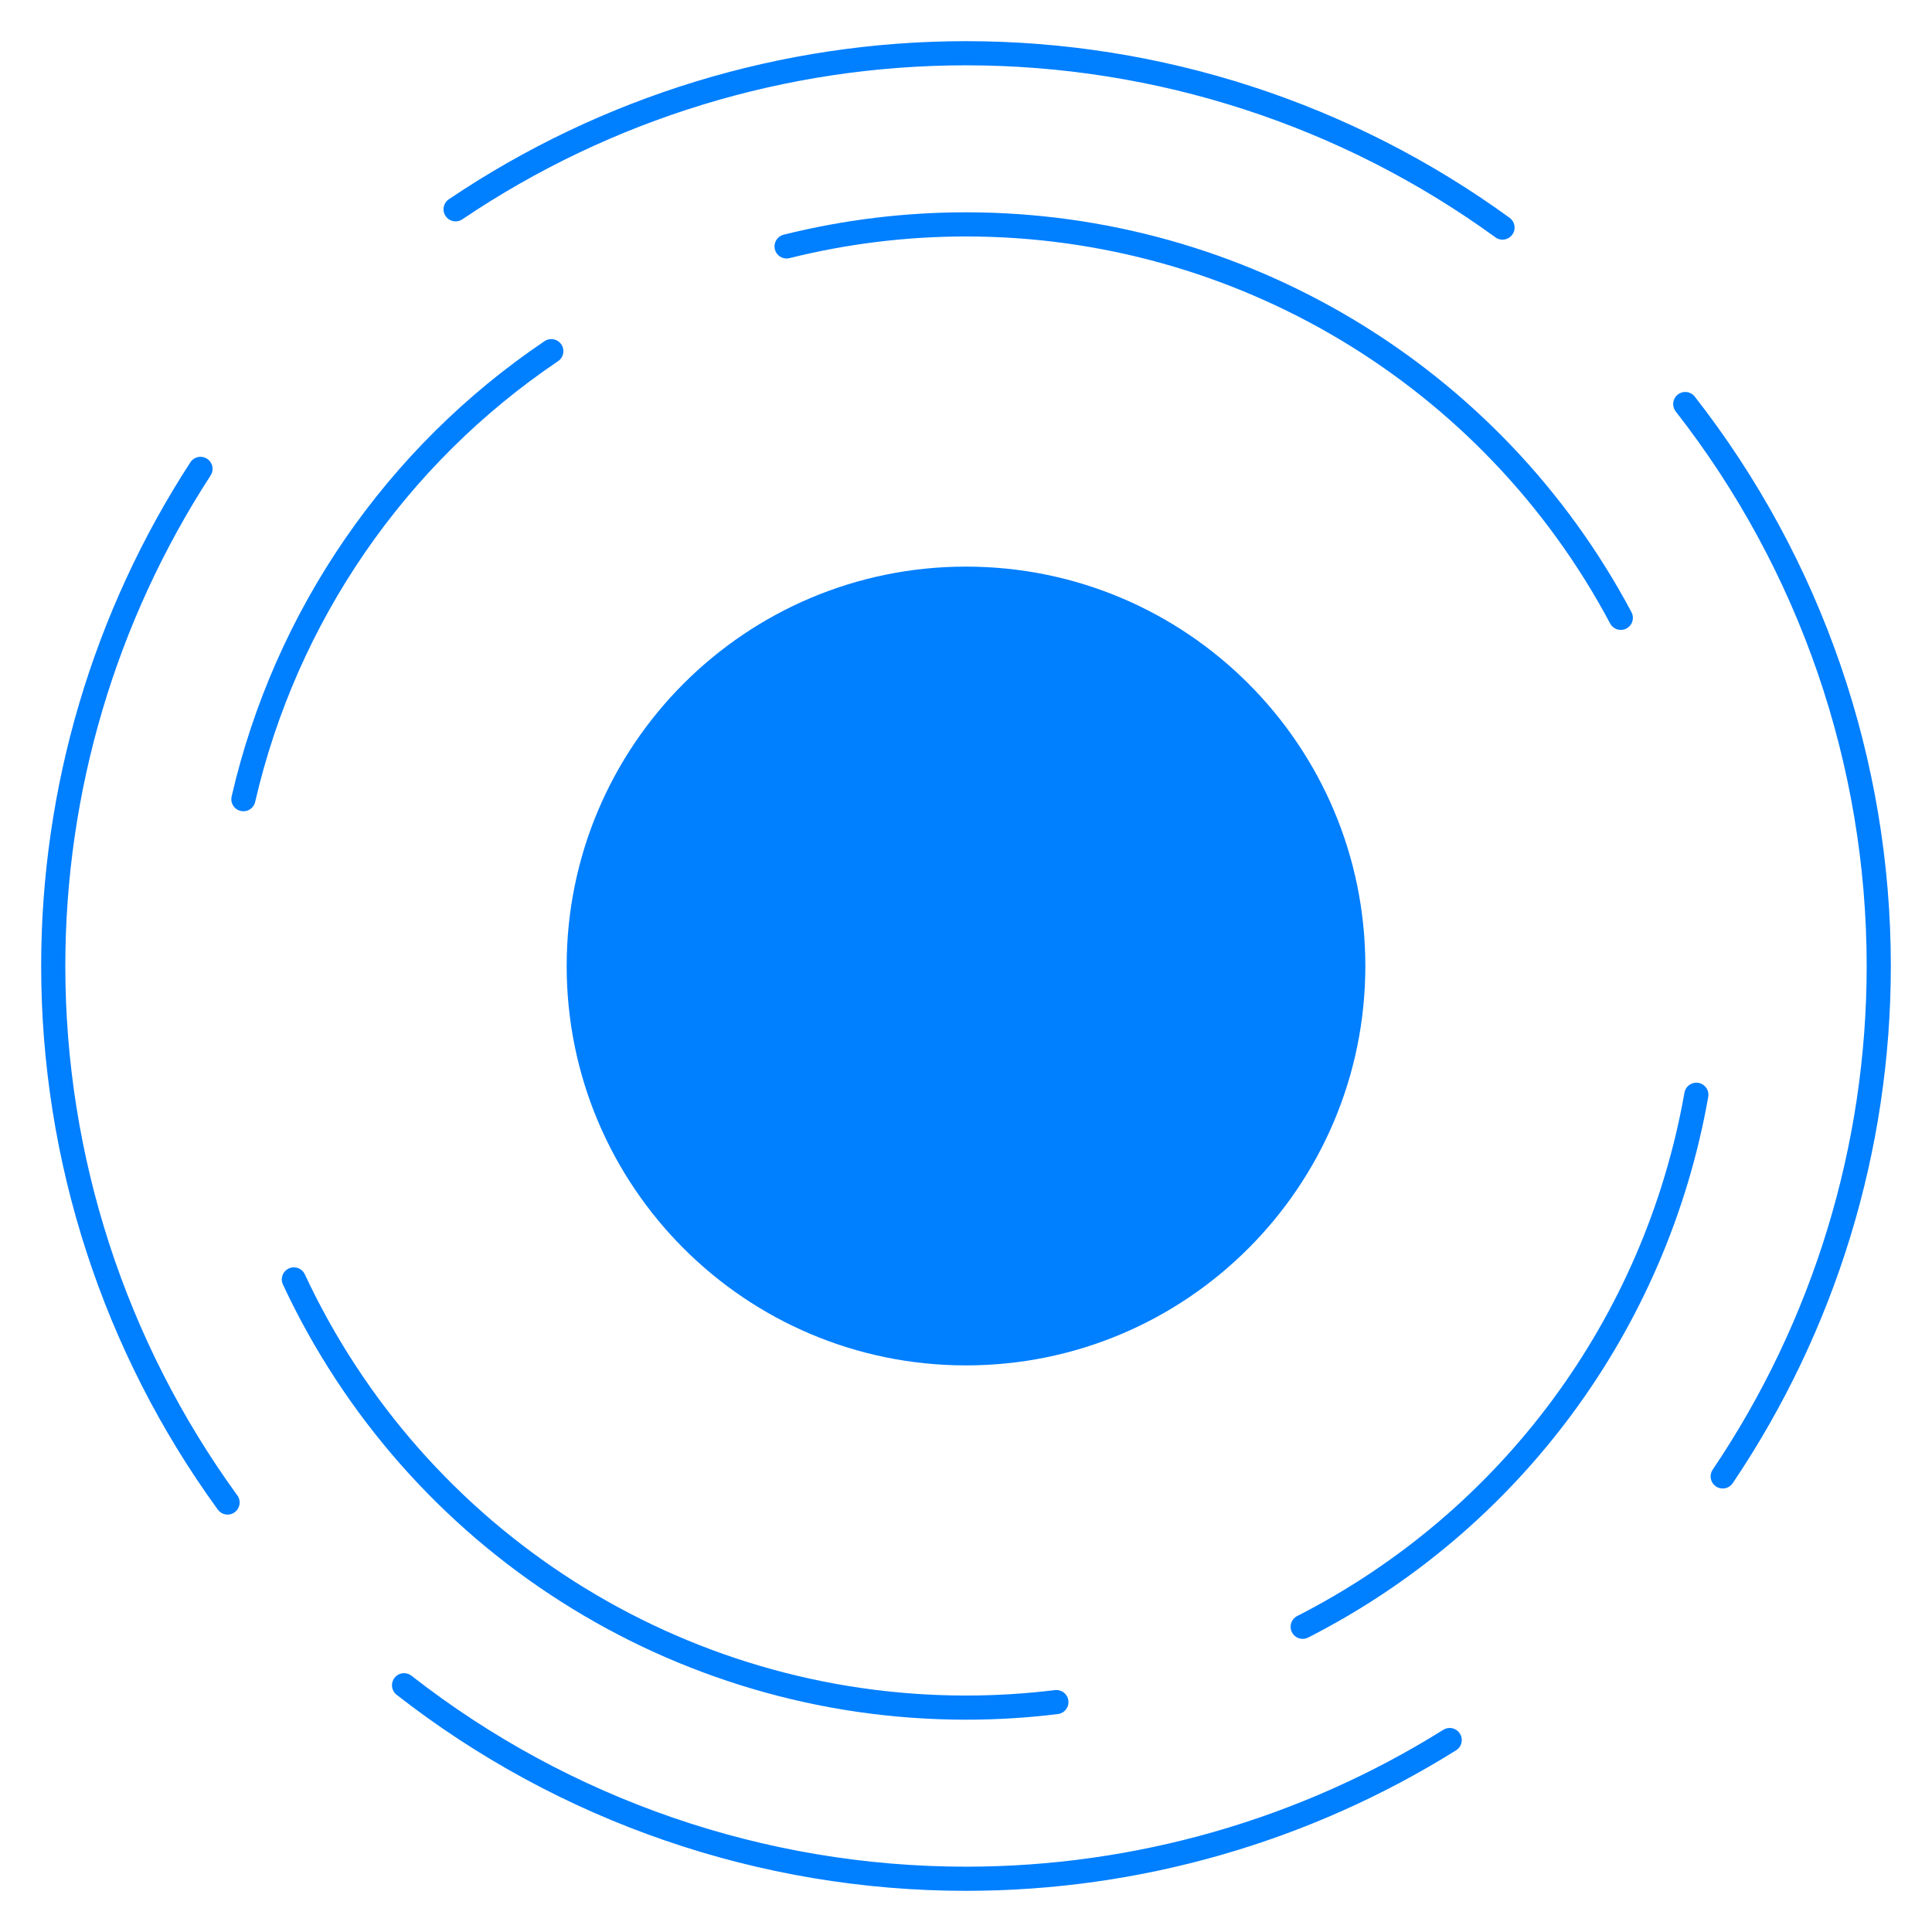
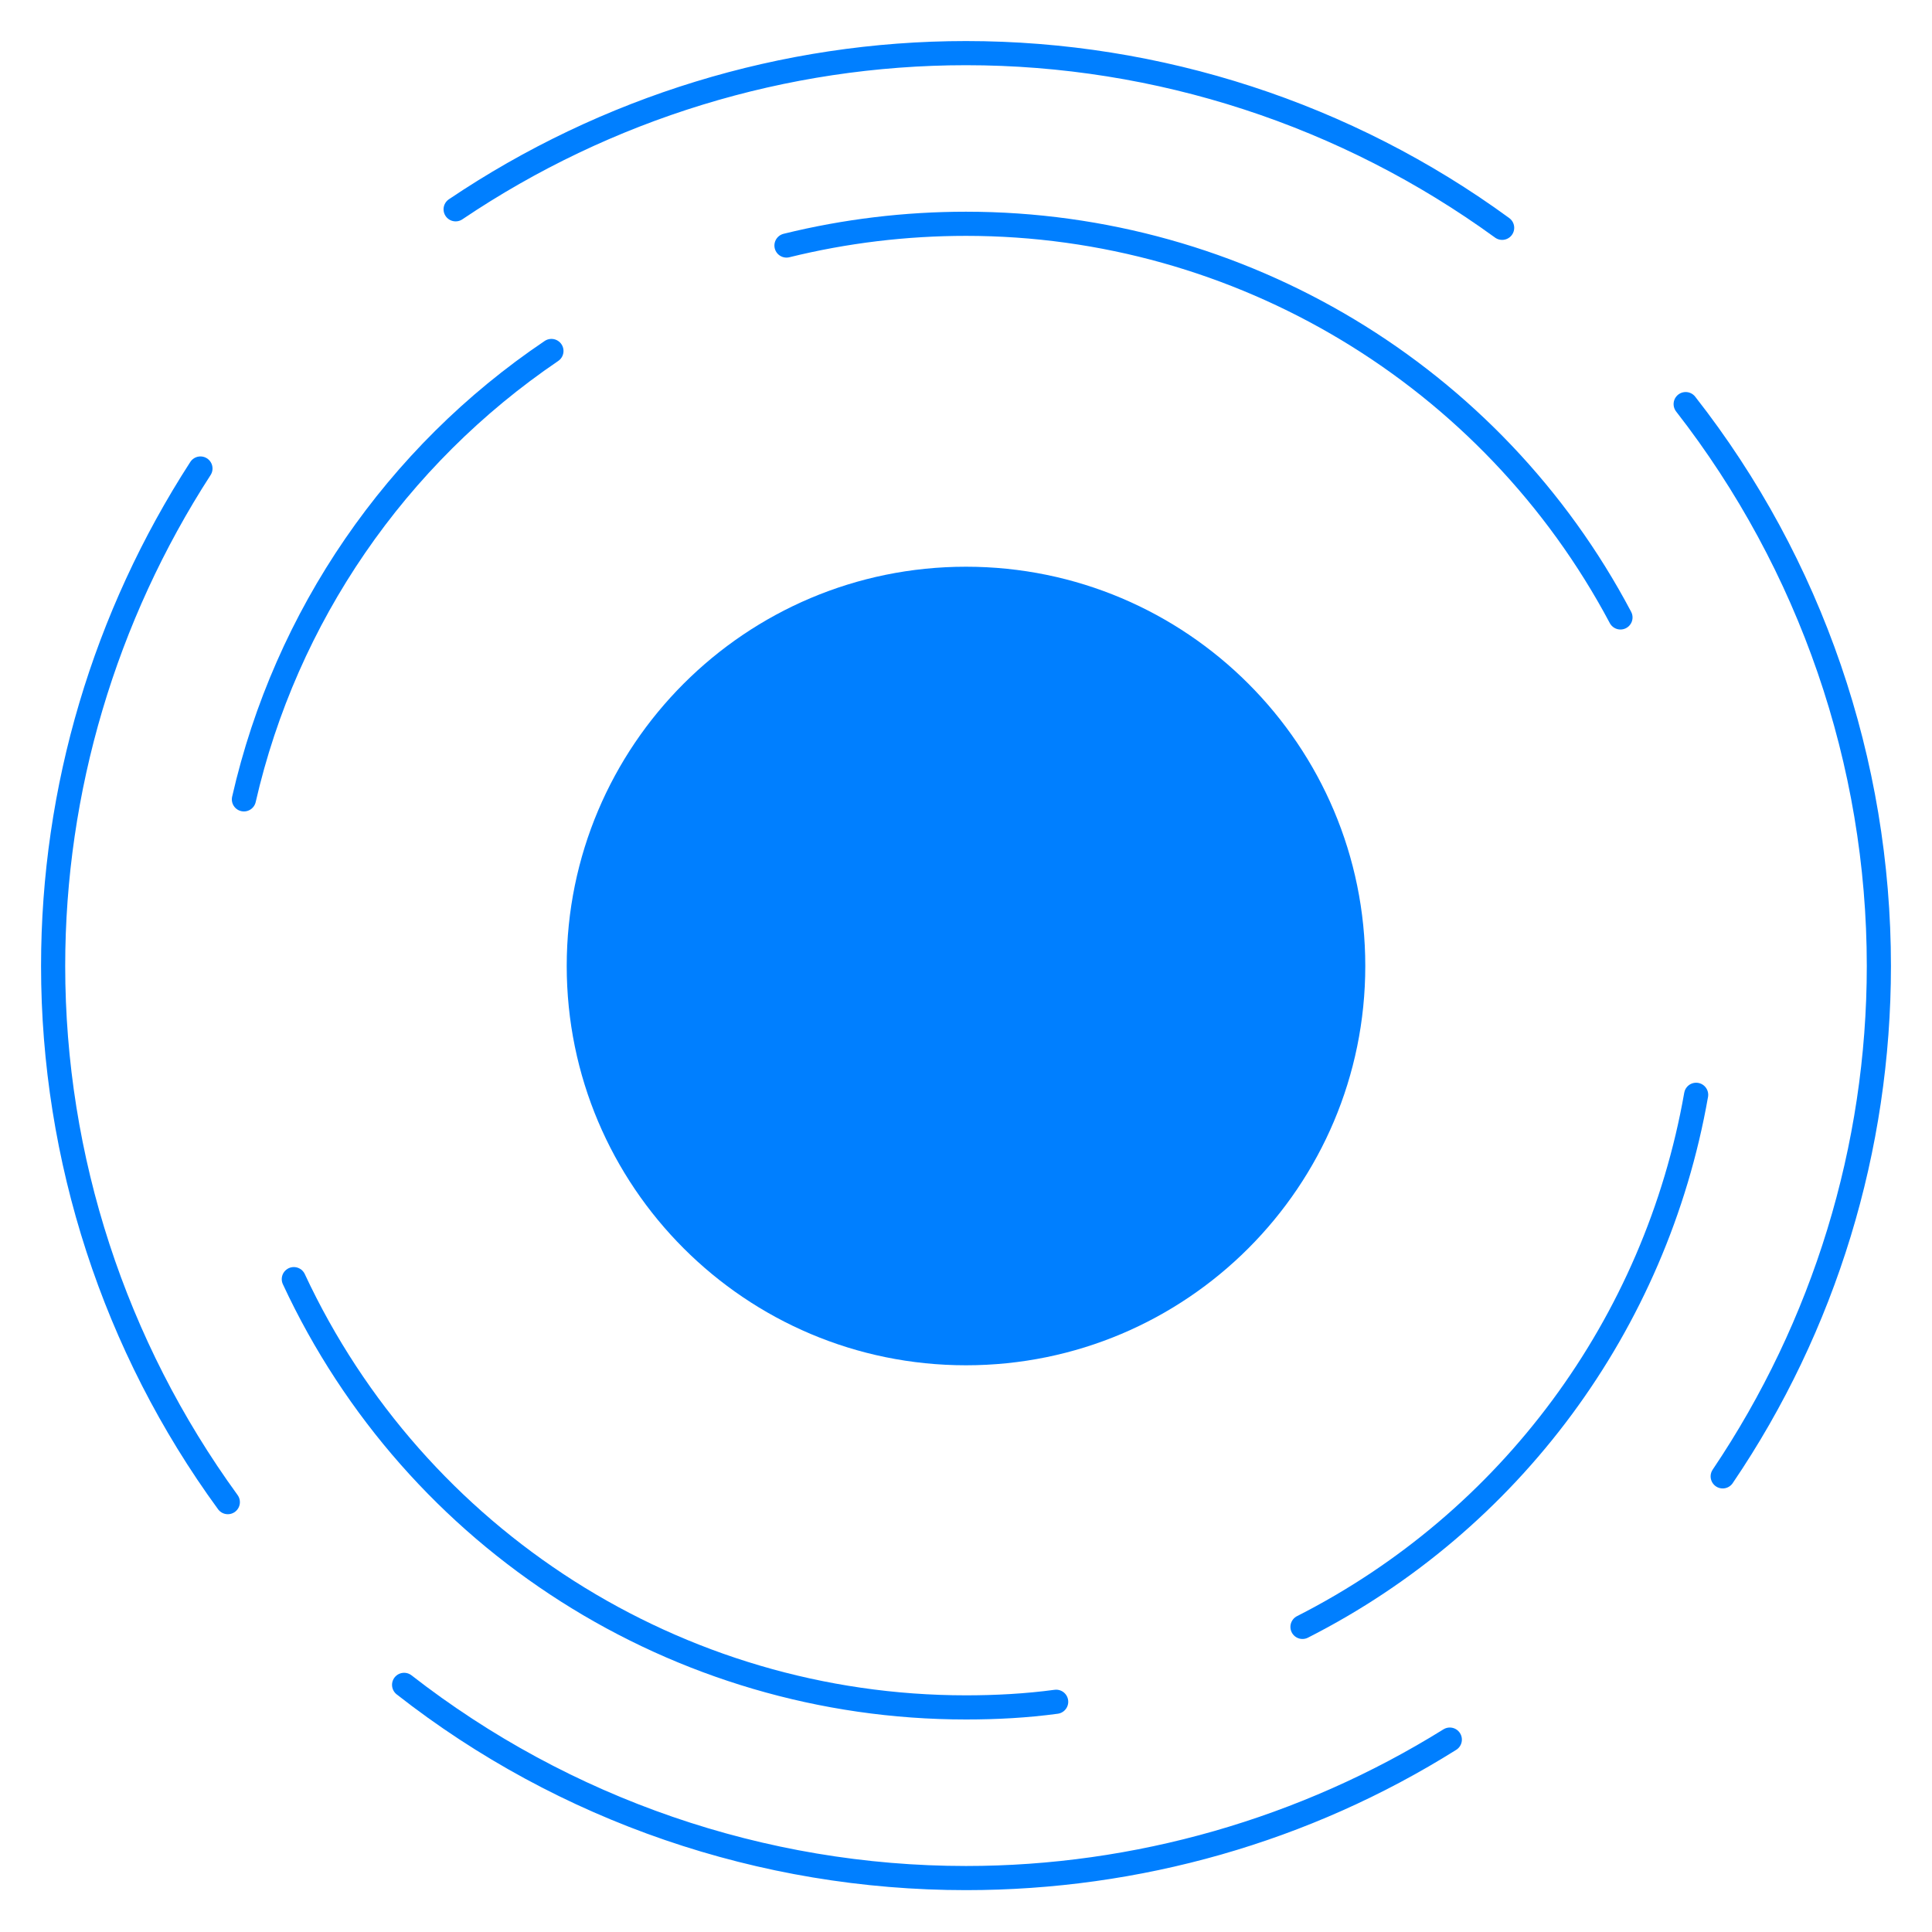
- <svg xmlns="http://www.w3.org/2000/svg" width="100%" height="100%" viewBox="0 0 240 240" version="1.1" shape-rendering="geometricPrecision" xml:space="preserve" style="fill-rule:evenodd;clip-rule:evenodd;stroke-linecap:round;stroke-linejoin:round;stroke-miterlimit:1.5;">
-   <g id="Layer2">
-     <path d="M68.484,43.624c-19.334,13.041 -33.003,32.929 -38.249,55.652c5.246,-22.723 18.915,-42.611 38.249,-55.652Z" style="fill:none;stroke:#007fff;stroke-width:3px;" />
-     <path d="M36.506,158.934c15.131,32.449 47.691,53.192 83.494,53.192c3.753,0 7.502,-0.229 11.227,-0.687c-3.725,0.458 -7.474,0.687 -11.227,0.687c-35.803,0 -68.363,-20.743 -83.494,-53.192Z" style="fill:none;stroke:#007fff;stroke-width:3px;" />
-     <path d="M161.824,202.085c25.772,-13.131 43.88,-37.603 48.902,-66.088c-5.022,28.485 -23.13,52.957 -48.902,66.088Z" style="fill:none;stroke:#007fff;stroke-width:3px;" />
-     <path d="M201.342,76.749c-15.992,-30.077 -47.277,-48.875 -81.342,-48.875c-7.513,0 -14.998,0.919 -22.287,2.737c7.289,-1.818 14.774,-2.737 22.287,-2.737c34.065,0 65.35,18.798 81.342,48.875Z" style="fill:none;stroke:#007fff;stroke-width:3px;" />
-   </g>
-   <g id="Layer21">
-     <path d="M50.193,209.349c19.936,15.576 44.508,24.037 69.807,24.037c21.247,0 42.067,-5.97 60.085,-17.229c-18.018,11.259 -38.838,17.229 -60.085,17.229c-25.299,0 -49.871,-8.461 -69.807,-24.037Z" style="fill:none;stroke:#007fff;stroke-width:3px;" />
-     <path d="M214.001,183.405c12.635,-18.732 19.385,-40.811 19.385,-63.405c0,-25.299 -8.461,-49.871 -24.037,-69.807c15.576,19.936 24.037,44.508 24.037,69.807c0,22.594 -6.75,44.673 -19.385,63.405Z" style="fill:none;stroke:#007fff;stroke-width:3px;" />
-     <path d="M24.907,58.246c-11.939,18.383 -18.293,39.834 -18.293,61.754c0,23.945 7.581,47.275 21.655,66.647c-14.074,-19.372 -21.655,-42.702 -21.655,-66.647c0,-21.92 6.354,-43.371 18.293,-61.754Z" style="fill:none;stroke:#007fff;stroke-width:3px;" />
-     <path d="M186.647,28.269c-19.372,-14.074 -42.702,-21.655 -66.647,-21.655c-22.594,0 -44.673,6.75 -63.405,19.385c18.732,-12.635 40.811,-19.385 63.405,-19.385c23.945,0 47.275,7.581 66.647,21.655Z" style="fill:none;stroke:#007fff;stroke-width:3px;" />
-   </g>
-   <ellipse cx="120" cy="120" rx="49.606" ry="49.614" style="fill:#007fff;" />
+ <svg xmlns="http://www.w3.org/2000/svg" width="100" height="100" viewBox="0 0 240 240" shape-rendering="geometricPrecision" stroke-linejoin="round">
+   <style>.a{fill:none;stroke-width:3px;stroke:#007fff;}</style>
+   <path d="M68.5 43.6c-19.3 13-33 32.9-38.2 55.7 5.2-22.7 18.9-42.6 38.2-55.7Z" class="a" />
+   <path d="M36.5 158.9c15.1 32.4 47.7 53.2 83.5 53.2 3.8 0 7.5-0.2 11.2-0.7 -3.7 0.5-7.5 0.7-11.2 0.7 -35.8 0-68.4-20.7-83.5-53.2Z" class="a" />
+   <path d="M161.8 202.1c25.8-13.1 43.9-37.6 48.9-66.1 -5 28.5-23.1 53-48.9 66.1Z" class="a" />
+   <path d="M201.3 76.7c-16-30.1-47.3-48.9-81.3-48.9 -7.5 0-15 0.9-22.3 2.7 7.3-1.8 14.8-2.7 22.3-2.7 34.1 0 65.4 18.8 81.3 48.9Z" class="a" />
+   <path d="M50.2 209.3c19.9 15.6 44.5 24 69.8 24 21.2 0 42.1-6 60.1-17.2 -18 11.3-38.8 17.2-60.1 17.2 -25.3 0-49.9-8.5-69.8-24Z" class="a" />
+   <path d="M214 183.4c12.6-18.7 19.4-40.8 19.4-63.4 0-25.3-8.5-49.9-24-69.8 15.6 19.9 24 44.5 24 69.8 0 22.6-6.7 44.7-19.4 63.4Z" class="a" />
+   <path d="M24.9 58.2c-11.9 18.4-18.3 39.8-18.3 61.8 0 23.9 7.6 47.3 21.7 66.6 -14.1-19.4-21.7-42.7-21.7-66.6 0-21.9 6.4-43.4 18.3-61.8Z" class="a" />
+   <path d="M186.6 28.3c-19.4-14.1-42.7-21.7-66.6-21.7 -22.6 0-44.7 6.8-63.4 19.4 18.7-12.6 40.8-19.4 63.4-19.4 23.9 0 47.3 7.6 66.6 21.7Z" class="a" />
+   <ellipse cx="120" cy="120" rx="49.6" ry="49.6" fill="#007fff" />
</svg>
